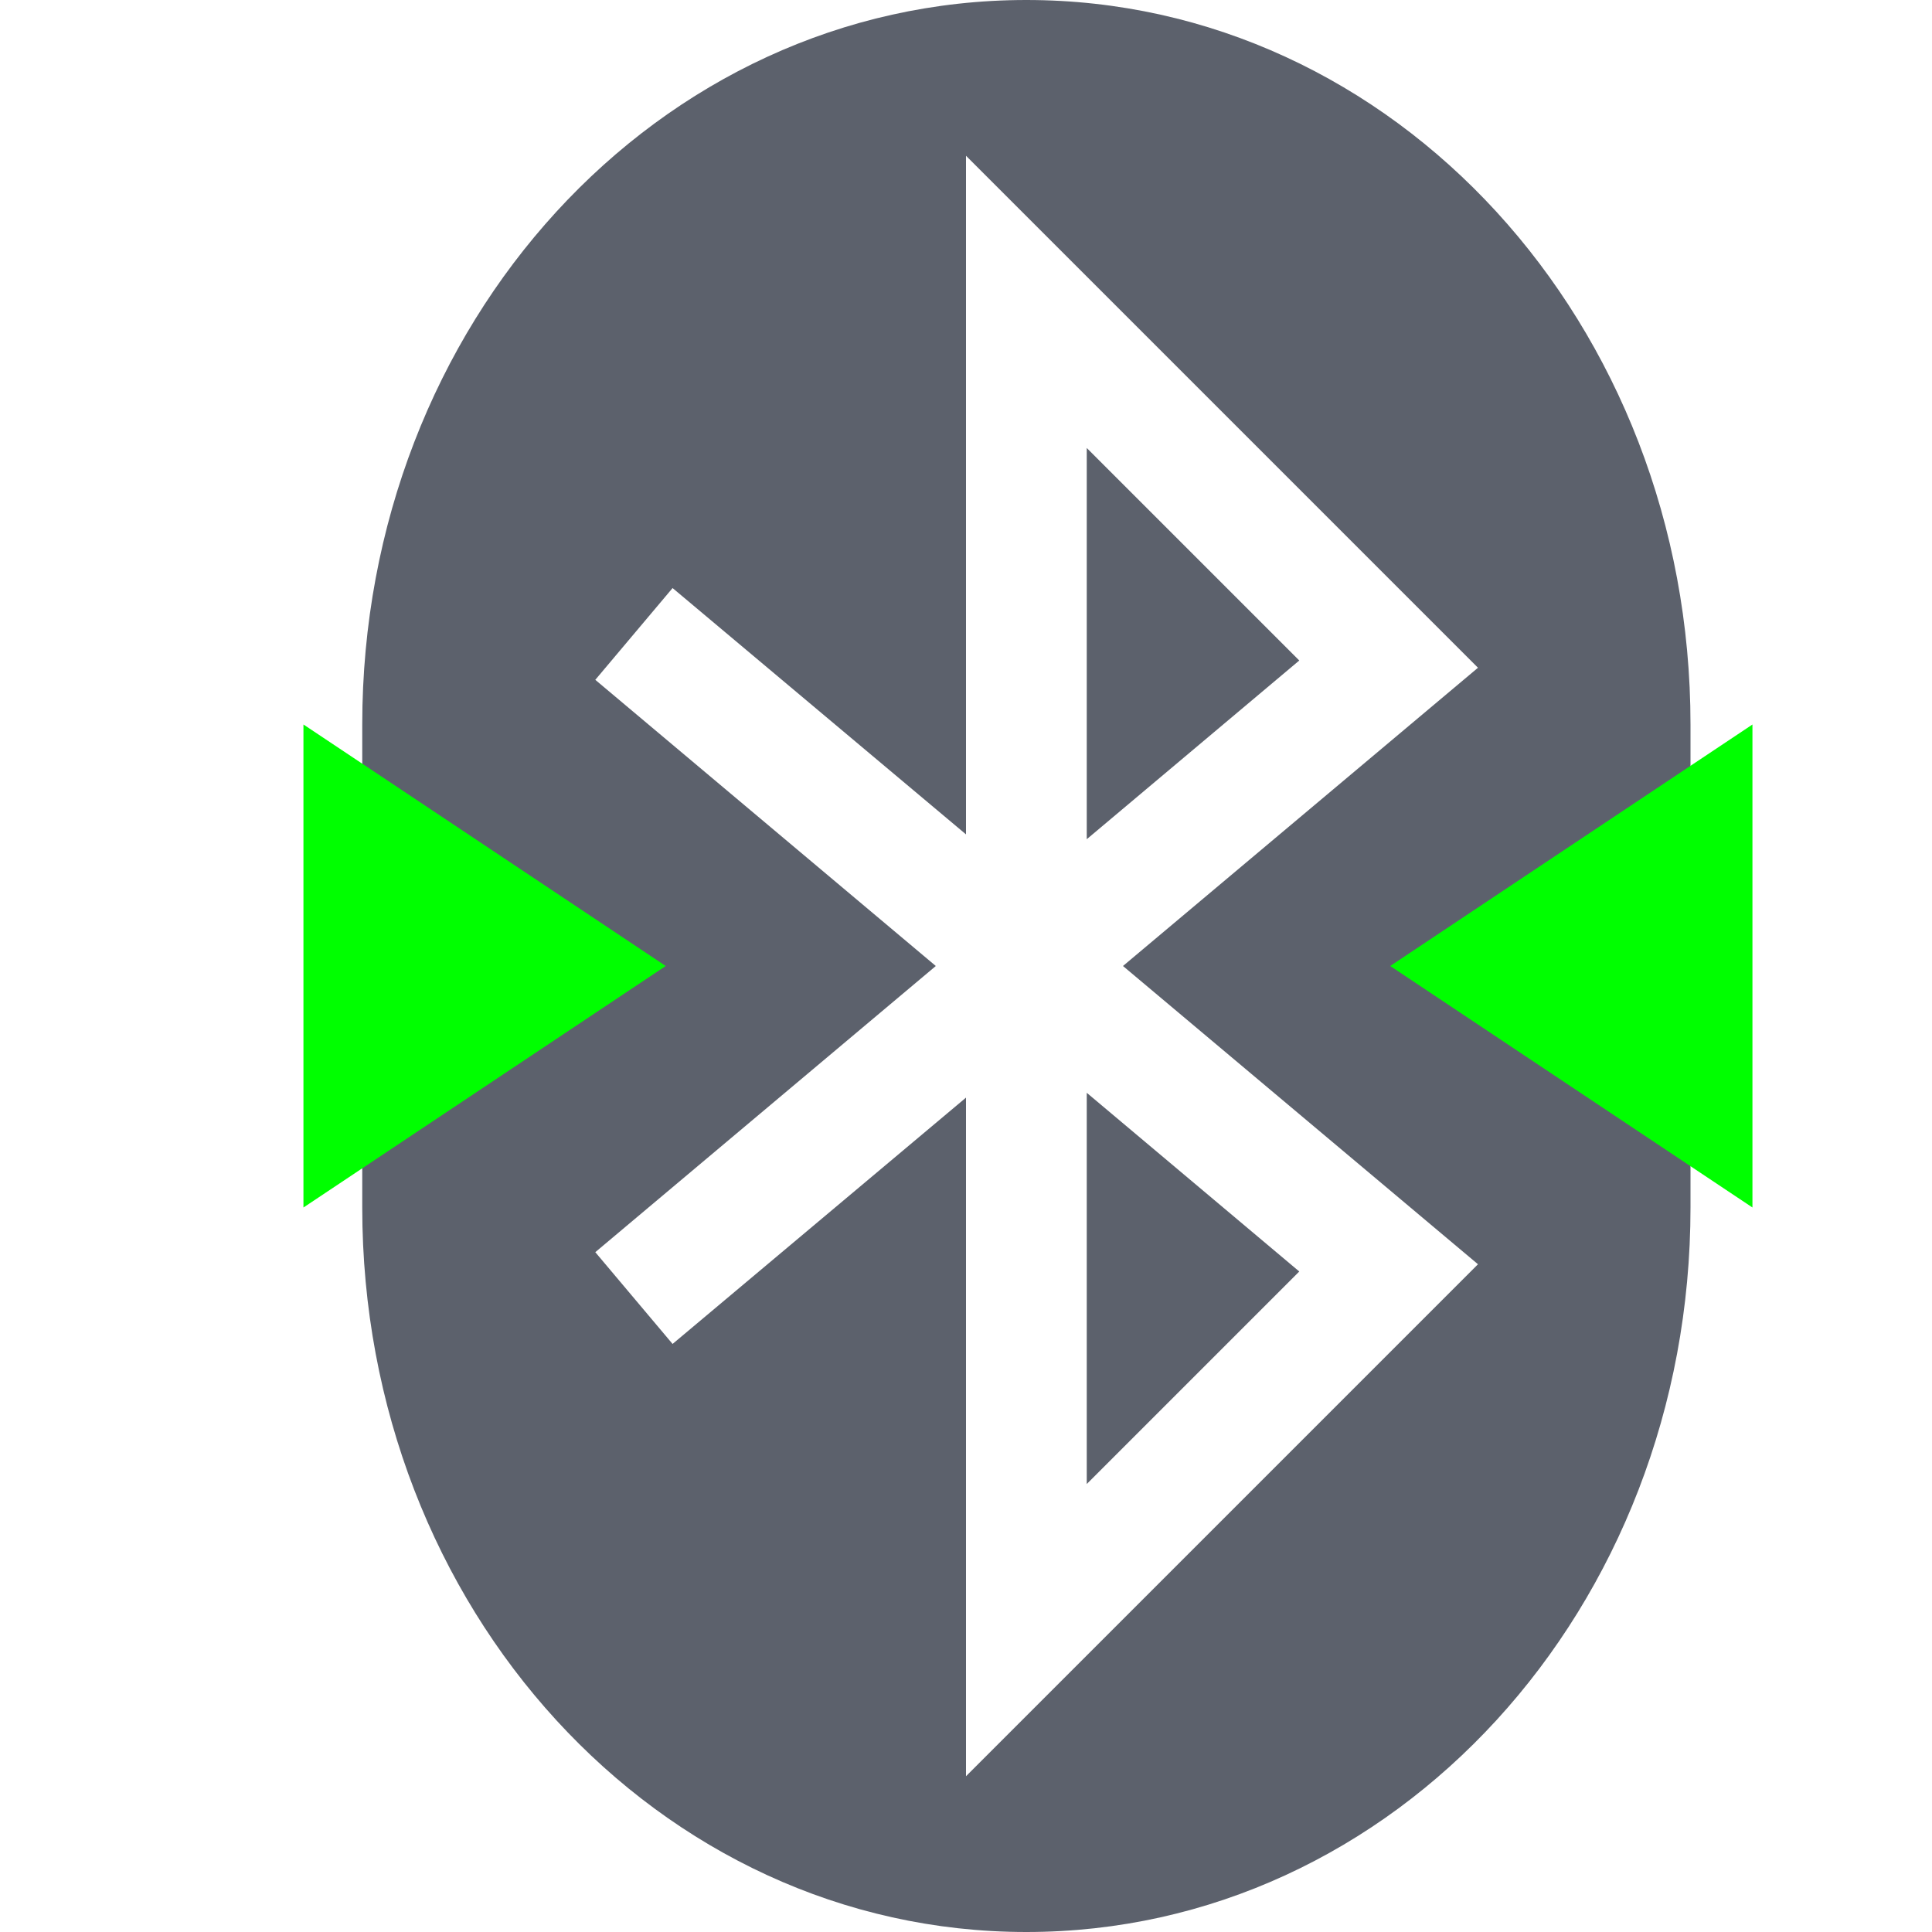
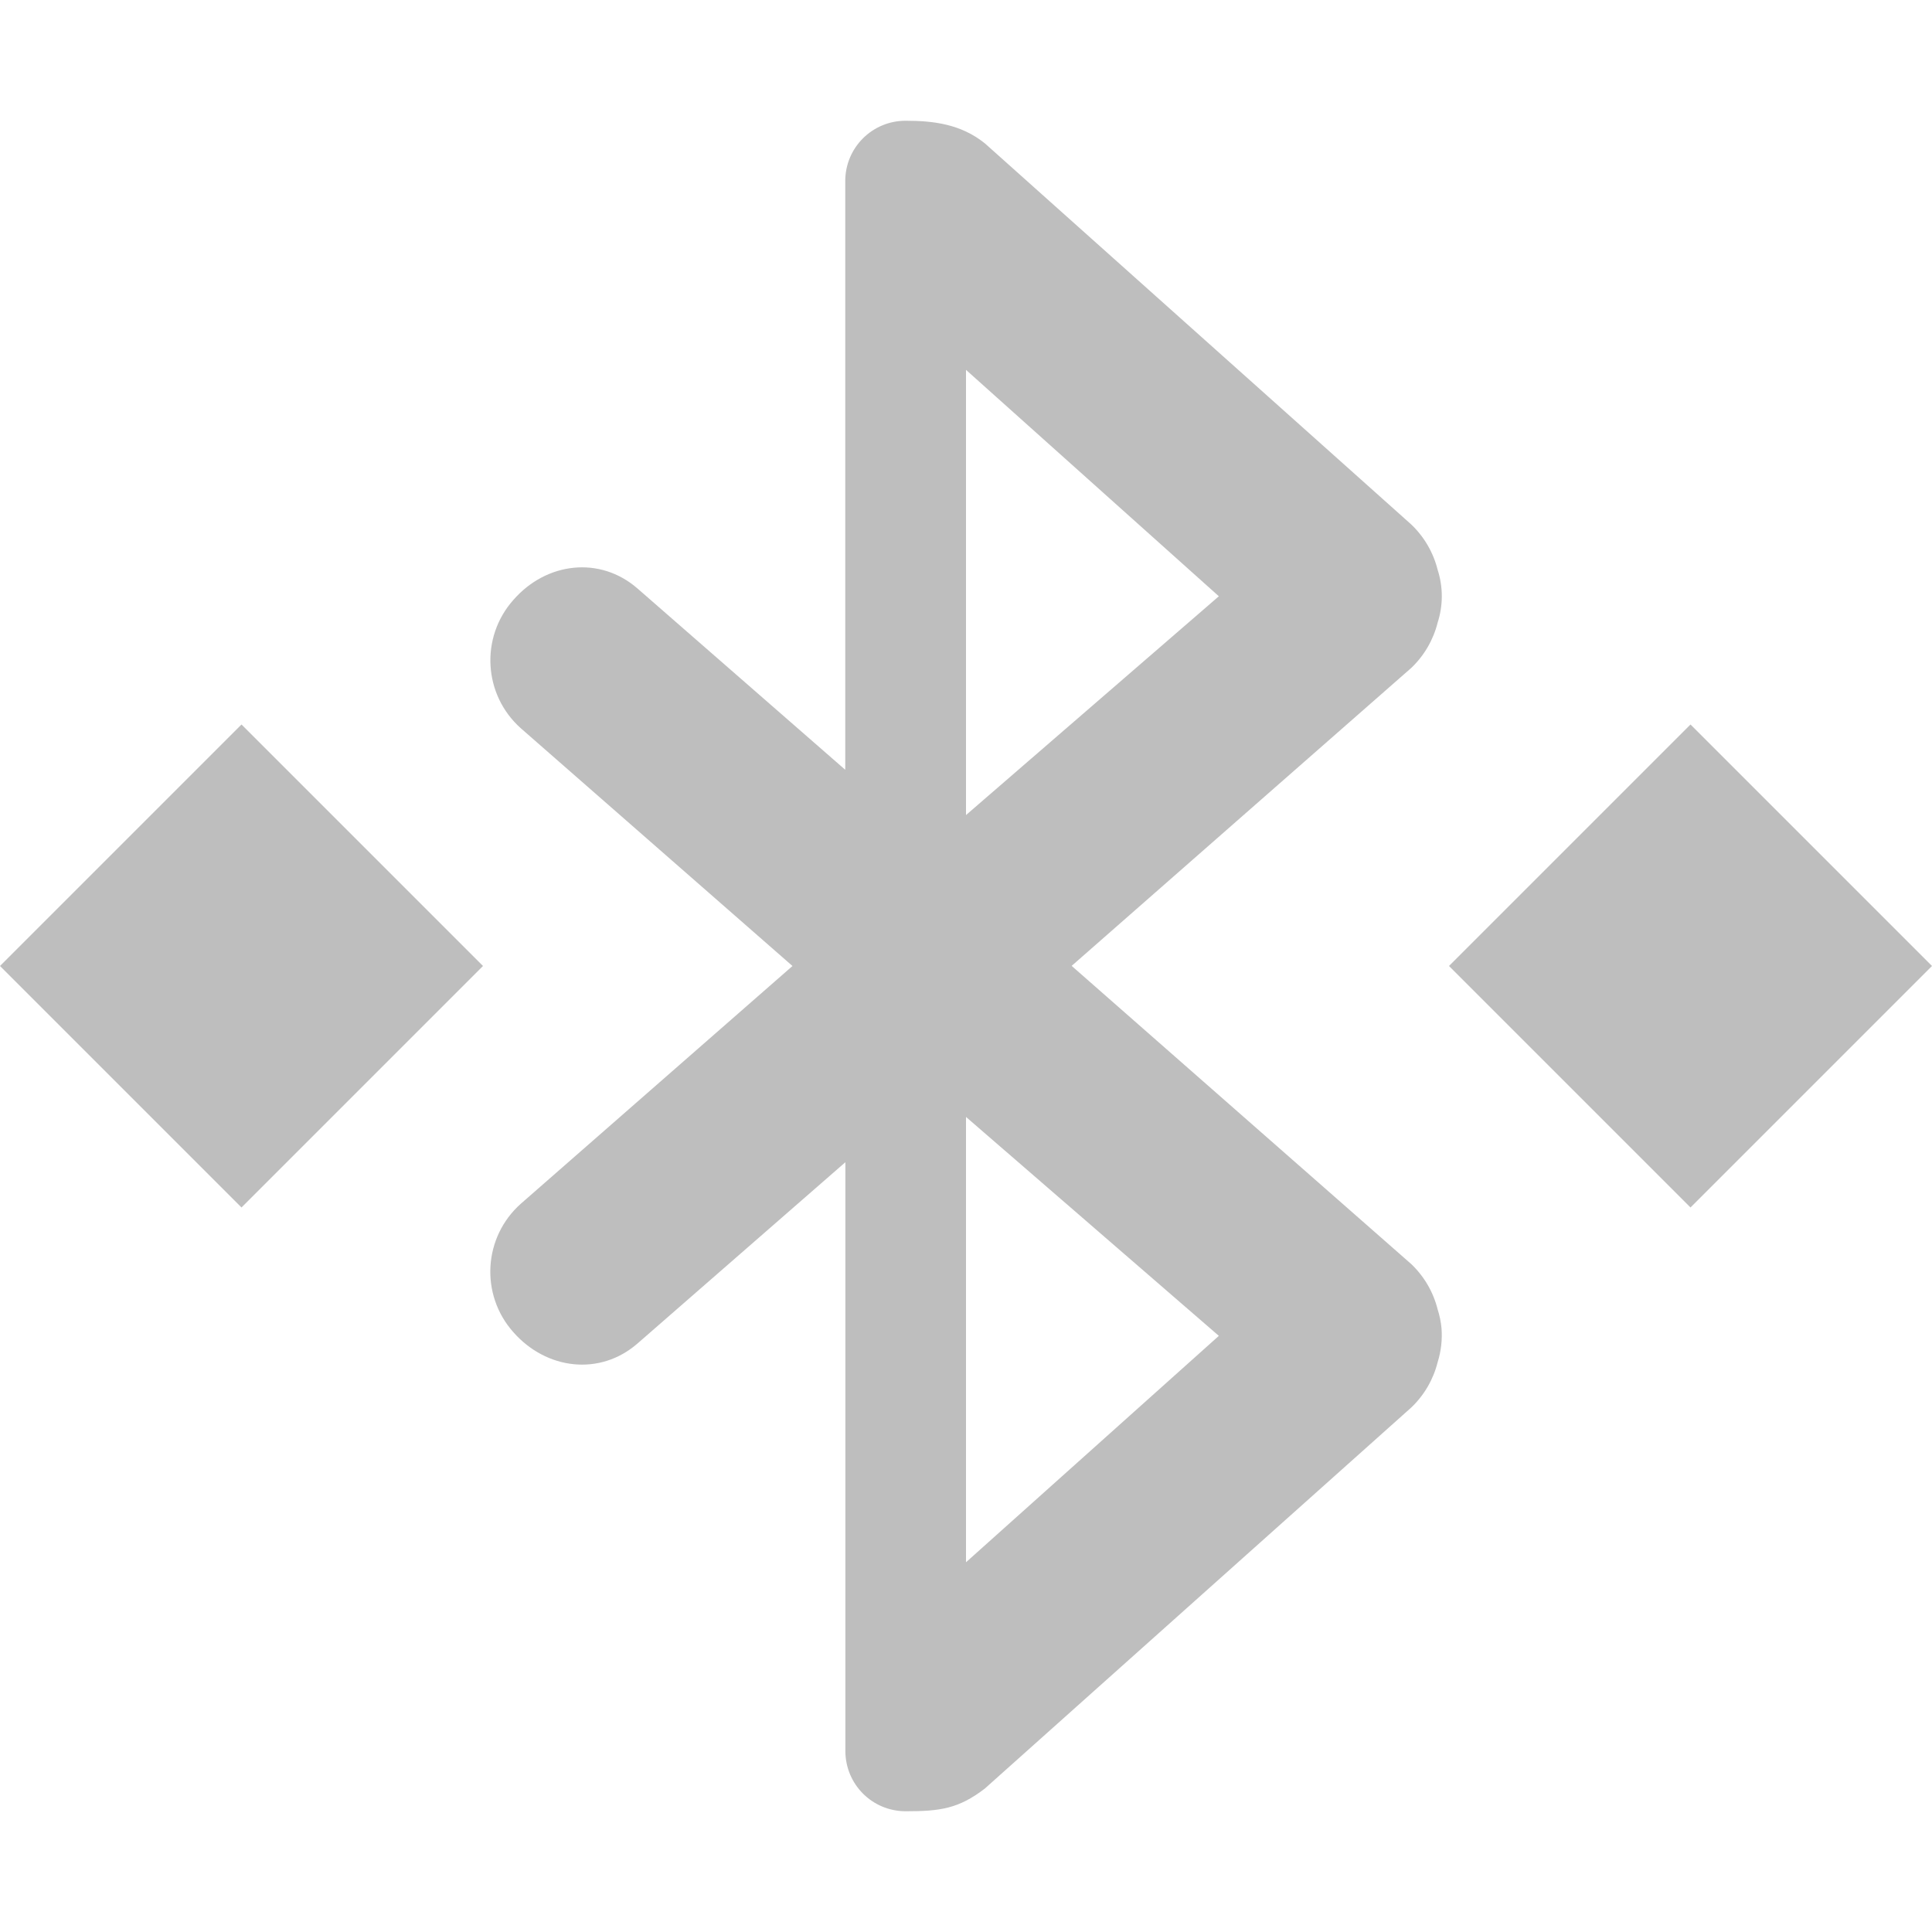
- <svg xmlns="http://www.w3.org/2000/svg" width="16" height="16" version="1.1" id="svg4">
-   <defs id="defs8" />
-   <path style="fill:#5c616c" d="M 8.5,0 C 5.45,0 3,2.68 3,6 V 10 C 3,13.32 5.45,16 8.5,16 11.55,16 14,13.32 14,10 V 6 C 14,2.68 11.55,0 8.5,0 Z M 8,1.29 12.24,5.53 9.3,8 12.24,10.47 8,14.71 V 9.09 L 5.57,11.13 4.93,10.37 7.75,8 4.93,5.63 5.57,4.87 8,6.91 Z M 9,3.71 V 6.95 L 10.76,5.47 Z M 9,9.05 V 12.29 L 10.76,10.53 Z" id="path2" />
-   <path d="m 11.513,8 3,-2 v 4 z" style="fill:#00ff00;fill-opacity:1;fill-rule:evenodd;stroke:none" id="path893" class="success" />
-   <path d="m 5.513,8 -3,-2 v 4 z" style="fill:#00ff00;fill-opacity:1;fill-rule:evenodd;stroke:none" id="path895" class="success" />
+ <svg xmlns="http://www.w3.org/2000/svg" height="16" width="16" version="1.1" id="svg6">
+   <defs id="defs10" />
+   <g id="g832" transform="translate(2.125001)" />
+   <g id="g817" style="fill:#bebebe;fill-opacity:1">
+     <path d="M 7.5,1 C 7.223,1 7,1.223 7,1.5 V 6.375 L 5.281,4.875 C 4.969,4.602 4.524,4.655 4.251,4.969 A 0.753,0.753 0 0 0 4.313,6.031 L 6.563,8 4.313,9.969 A 0.753,0.753 0 0 0 4.25,11.031 c 0.274,0.313 0.719,0.367 1.031,0.094 l 1.72,-1.5 V 14.5 c 0,0.277 0.222,0.5 0.5,0.5 0.282,0 0.437,-0.02 0.655,-0.188 l 3.532,-3.156 A 0.78,0.78 0 0 0 11.906,11.281 0.745,0.745 0 0 0 11.938,11 0.723,0.723 0 0 0 11.906,10.844 0.78,0.78 0 0 0 11.688,10.469 L 8.875,7.999 11.688,5.531 a 0.78,0.78 0 0 0 0.218,-0.375 0.712,0.712 0 0 0 0,-0.437 0.78,0.78 0 0 0 -0.218,-0.375 L 8.156,1.187 C 7.957,1.027 7.729,1 7.5,1 Z M 8,3.063 10.094,4.938 8,6.75 Z M 8,9.25 10.094,11.063 8,12.938 Z" overflow="visible" style="color:#bebebe;overflow:visible;fill:#bebebe;marker:none;fill-opacity:1" id="path2" />
+     <path style="fill:#bebebe;fill-opacity:1" id="path2-3" d="m 14,6 -2,2 2,2 2,-2 M 4,8 2,6 0,8 2,10 Z" />
+   </g>
</svg>
